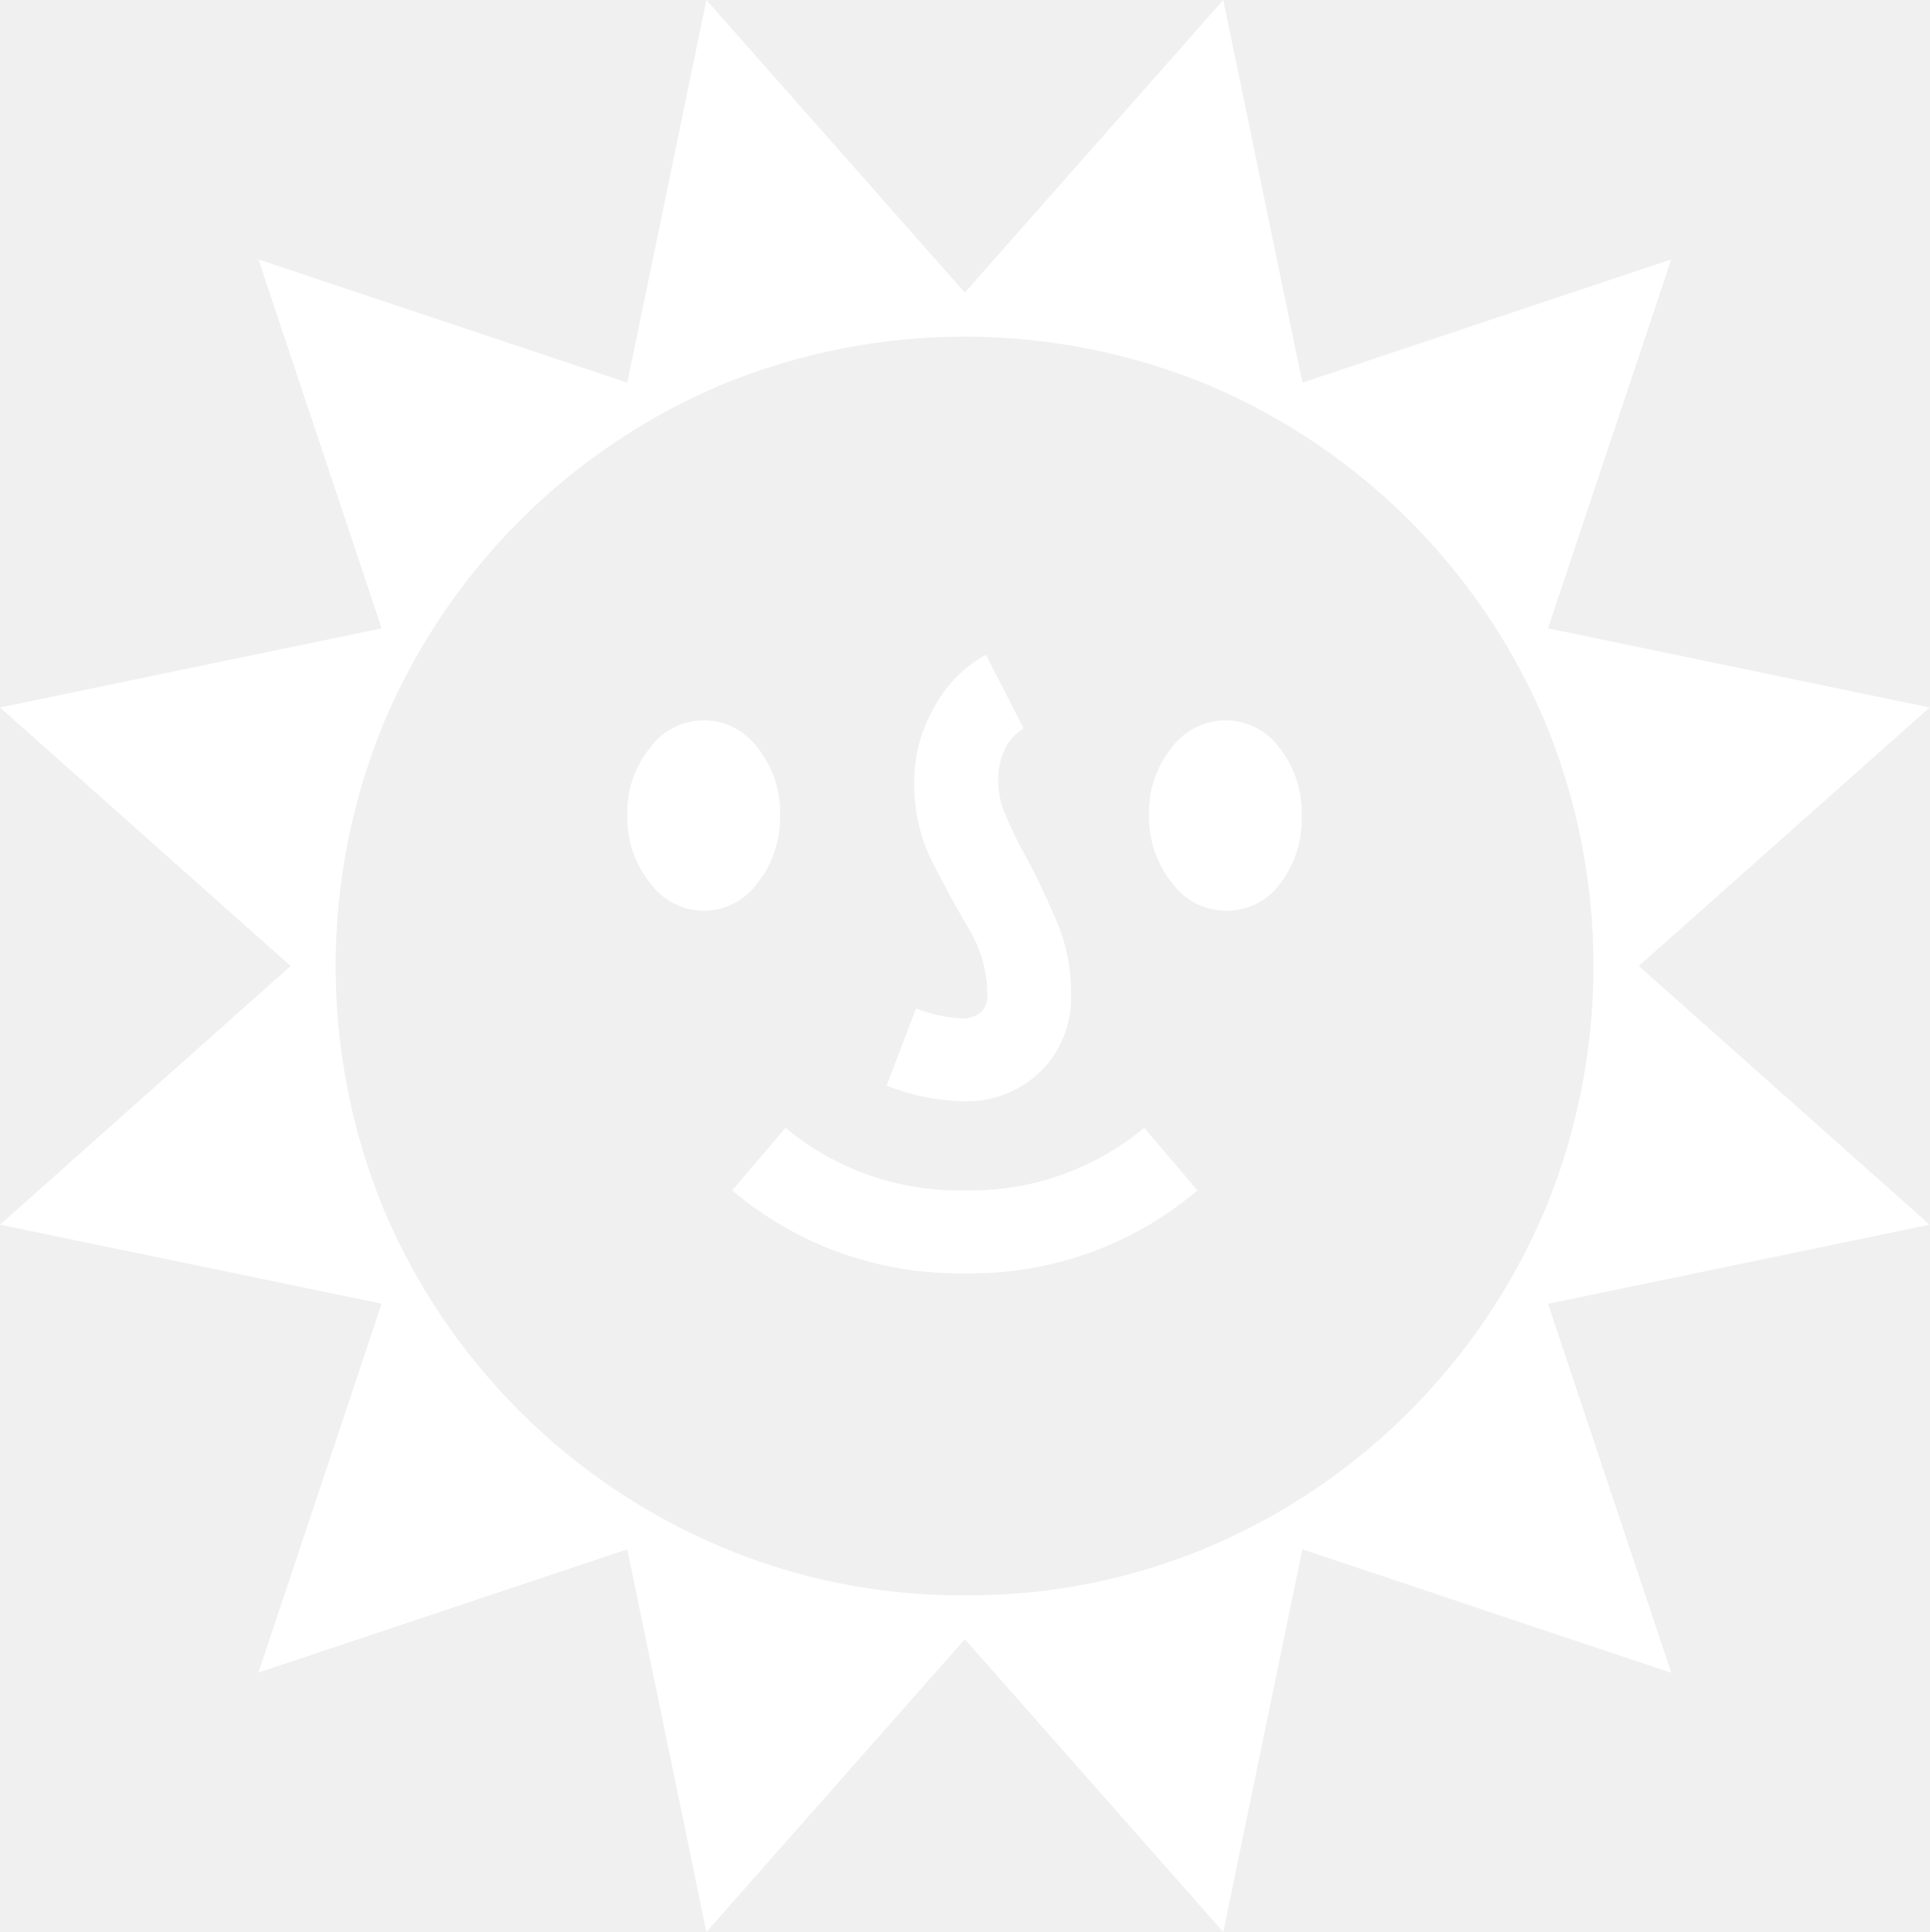
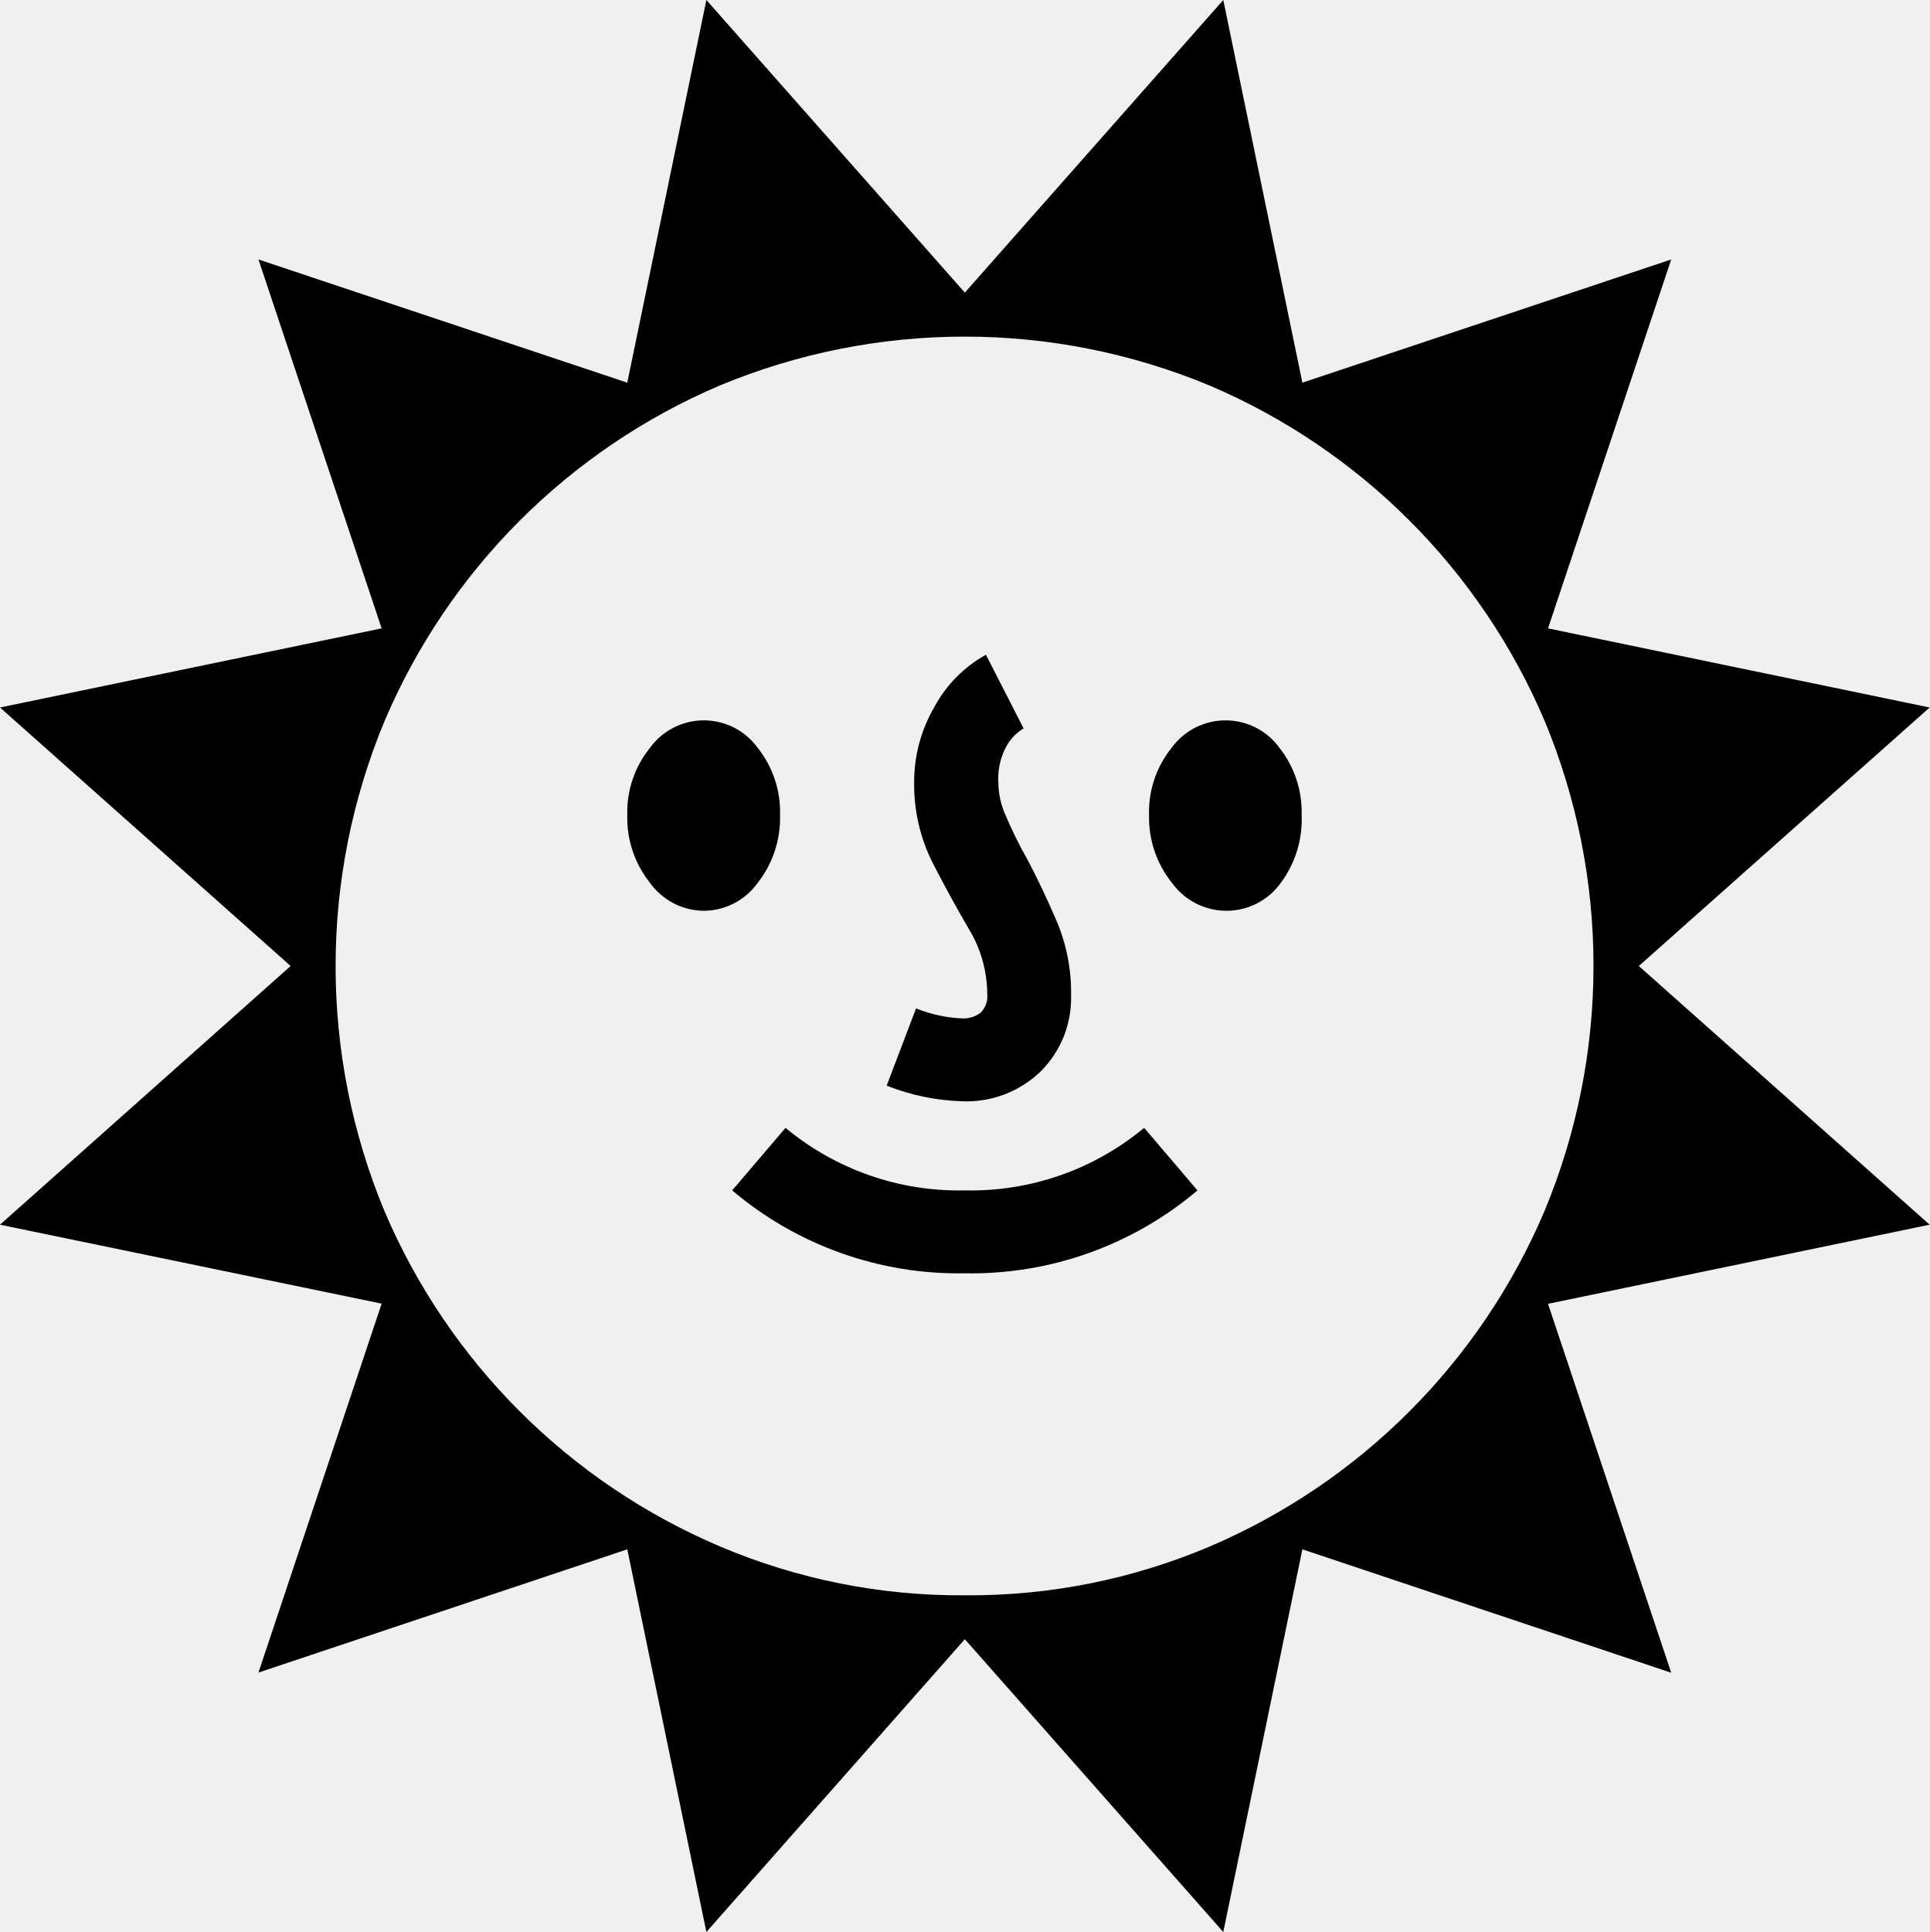
<svg xmlns="http://www.w3.org/2000/svg" viewBox="0 0 102.44 102.54">
-   <defs>
-     <style>.cls-1{fill:#fff;}</style>
-   </defs>
+   <defs />
  <g id="Capa_2" data-name="Capa 2">
    <g id="Capa_1-2" data-name="Capa 1">
      <path class="cls-1" d="M37.5,102.54,33.3,82.23,13.72,88.77l6.54-19.58L0,65,15.43,51.27,0,37.55l20.26-4.2L13.72,13.77,33.3,20.31,37.5,0,51.22,15.53,64.94,0l4.2,20.31,19.58-6.54L82.18,33.35l20.26,4.2L87,51.27,102.44,65l-20.26,4.2,6.54,19.58L69.14,82.23l-4.2,20.31L51.22,87ZM51.22,84.67a32.64,32.64,0,0,0,13-2.59A33.67,33.67,0,0,0,82,64.26a33.87,33.87,0,0,0,0-26A33.67,33.67,0,0,0,64.21,20.46a33.87,33.87,0,0,0-26,0A33.67,33.67,0,0,0,20.41,38.28a33.87,33.87,0,0,0,0,26A33.67,33.67,0,0,0,38.23,82.08,32.64,32.64,0,0,0,51.22,84.67ZM37.35,48.34a3.56,3.56,0,0,1-2.85-1.49,5.54,5.54,0,0,1-1.2-3.59,5.42,5.42,0,0,1,1.2-3.56,3.53,3.53,0,0,1,5.73,0,5.46,5.46,0,0,1,1.18,3.56,5.58,5.58,0,0,1-1.18,3.59A3.55,3.55,0,0,1,37.35,48.34ZM51.22,67.58a18.58,18.58,0,0,1-12.35-4.4l2.83-3.32a14.4,14.4,0,0,0,9.52,3.32,14.4,14.4,0,0,0,9.52-3.32l2.83,3.32A18.58,18.58,0,0,1,51.22,67.58Zm-.15-9.13a11.81,11.81,0,0,1-4-.83l1.56-4.1a7.28,7.28,0,0,0,2.44.53,1.48,1.48,0,0,0,1-.31,1.25,1.25,0,0,0,.34-1,6.69,6.69,0,0,0-.95-3.39c-.64-1.09-1.28-2.26-1.93-3.52a9.23,9.23,0,0,1-1-4.32,7.89,7.89,0,0,1,1.08-4,6.91,6.91,0,0,1,2.73-2.76l2,3.91a2.51,2.51,0,0,0-1,1.12A3.57,3.57,0,0,0,53,41.55a4.27,4.27,0,0,0,.32,1.57,22.64,22.64,0,0,0,1.24,2.53c.49.92,1,2,1.51,3.18a9.68,9.68,0,0,1,.79,4,5.48,5.48,0,0,1-1.64,4.06A5.66,5.66,0,0,1,51.07,58.45Zm14-10.11a3.58,3.58,0,0,1-2.86-1.49A5.53,5.53,0,0,1,61,43.26a5.41,5.41,0,0,1,1.19-3.56,3.54,3.54,0,0,1,5.74,0,5.51,5.51,0,0,1,1.17,3.56A5.63,5.63,0,0,1,68,46.85,3.55,3.55,0,0,1,65.09,48.34Z" />
    </g>
  </g>
</svg>
